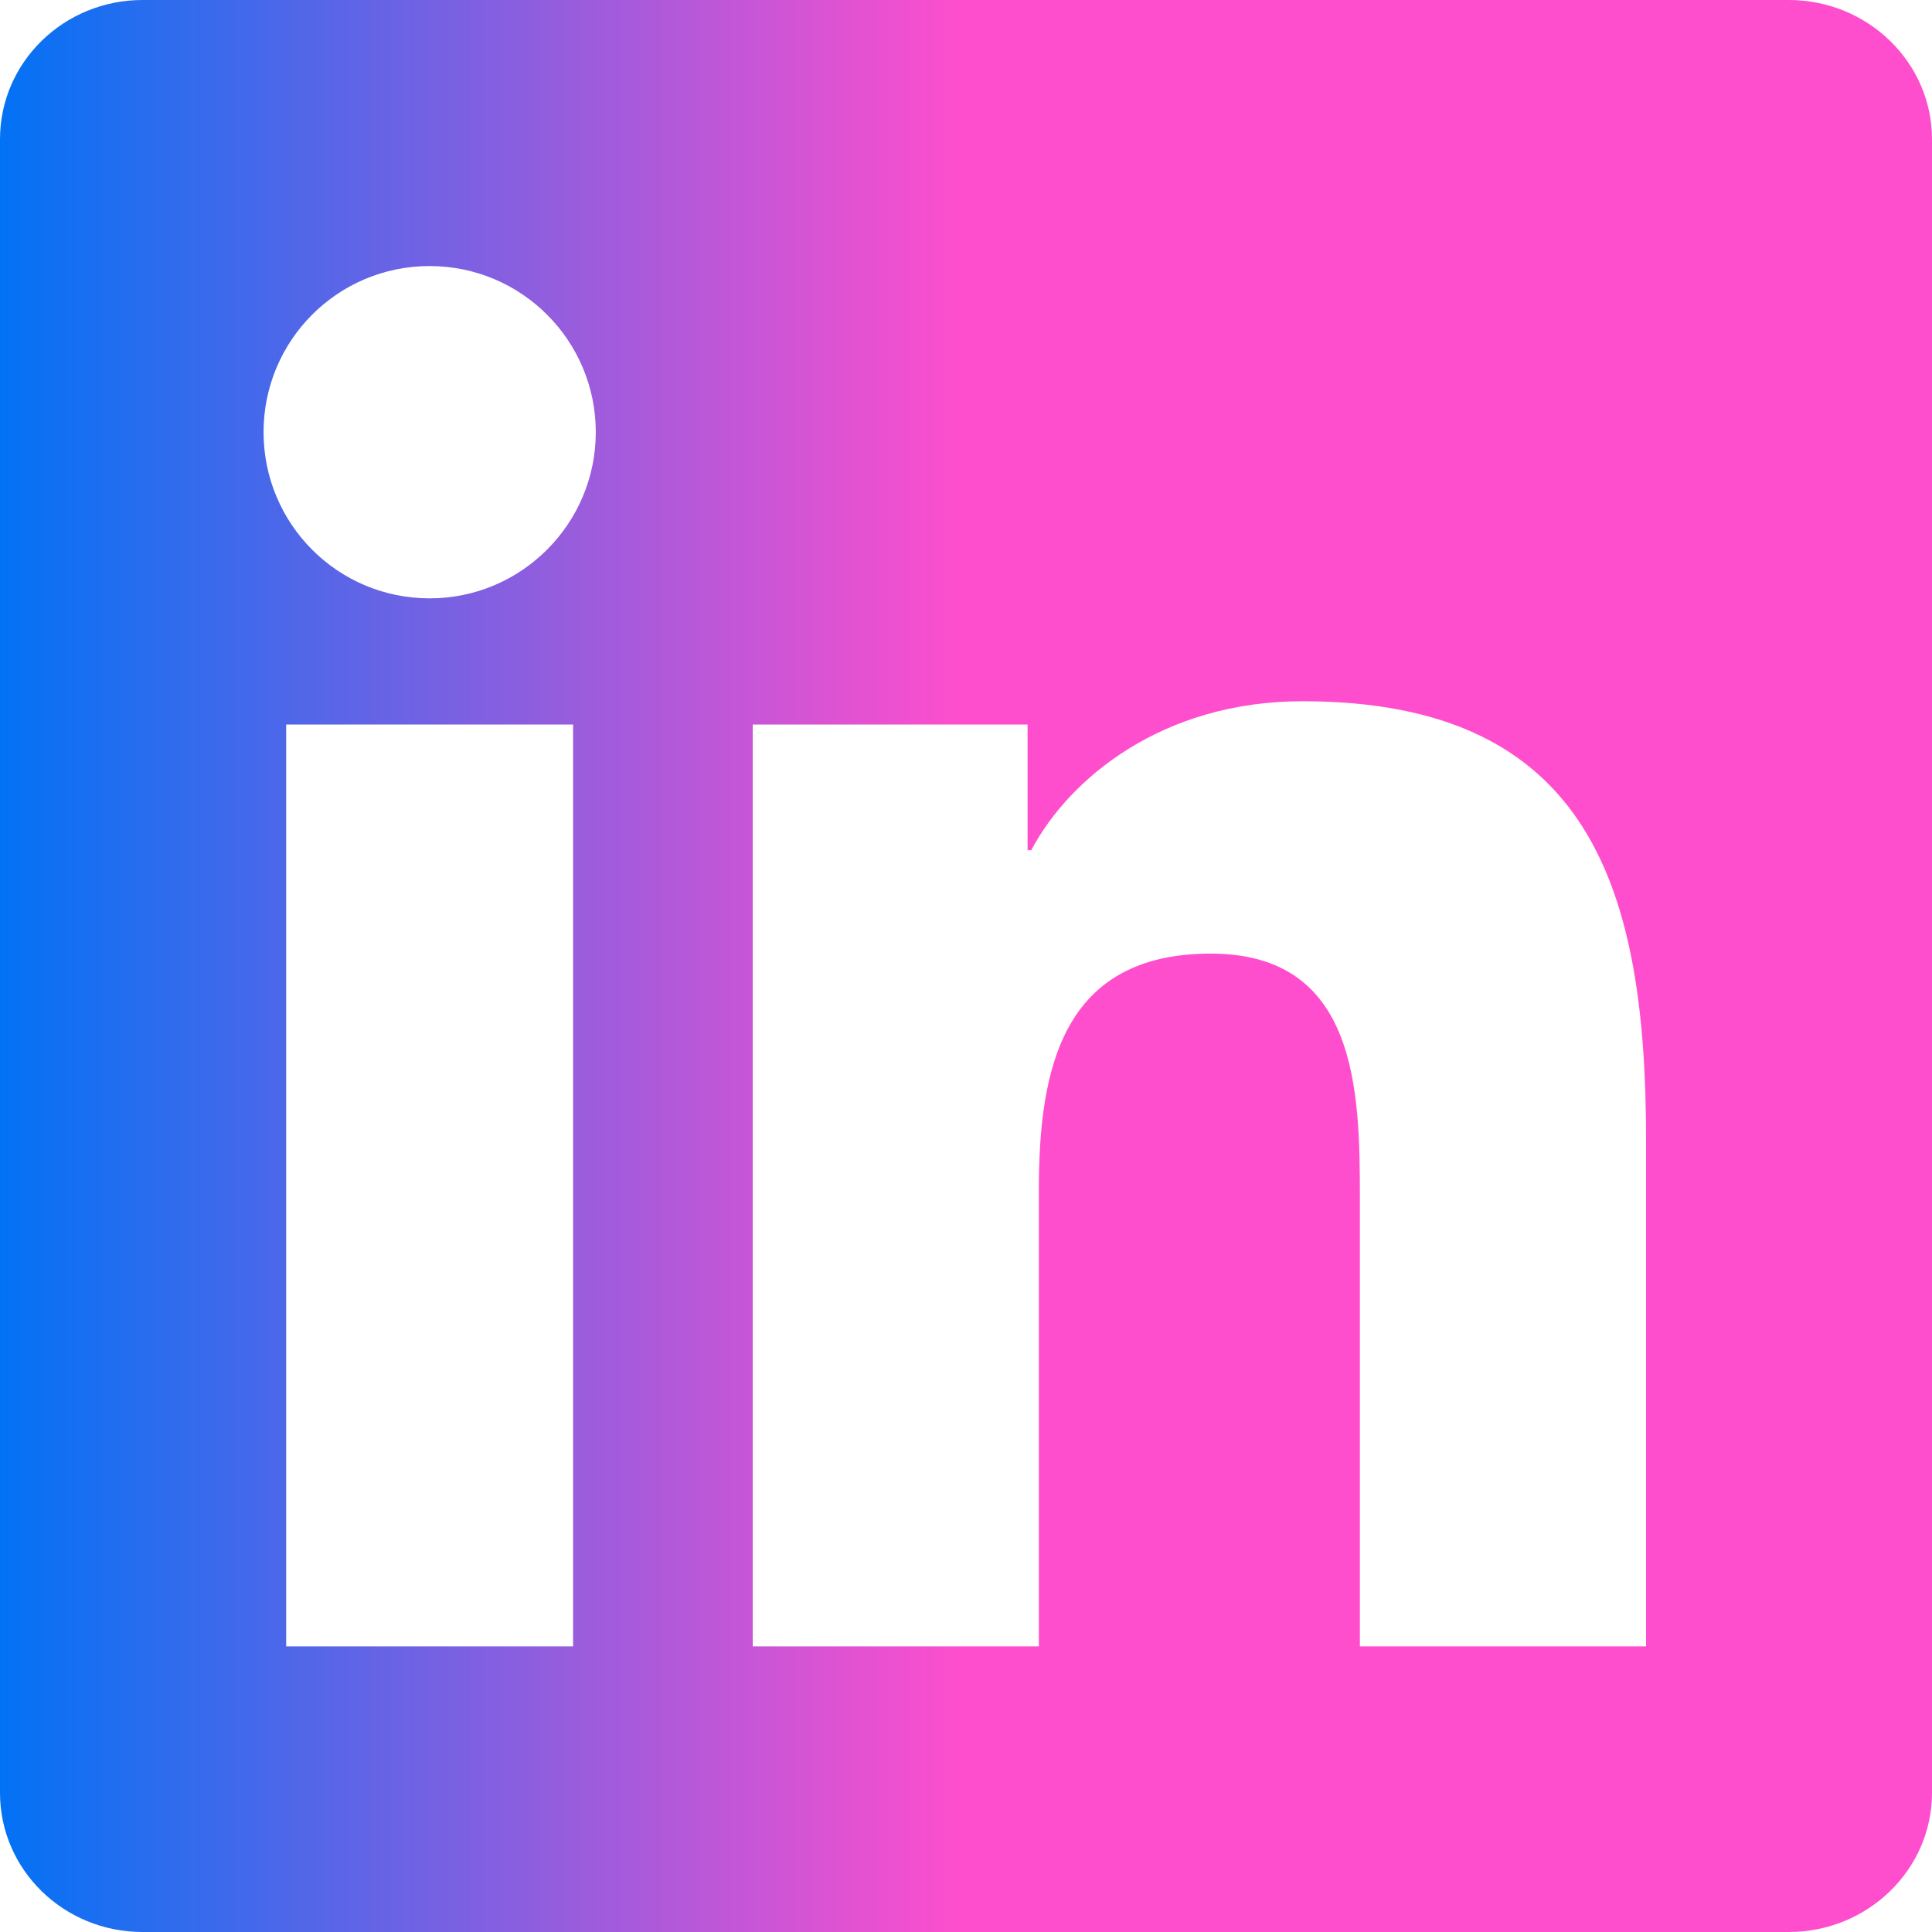
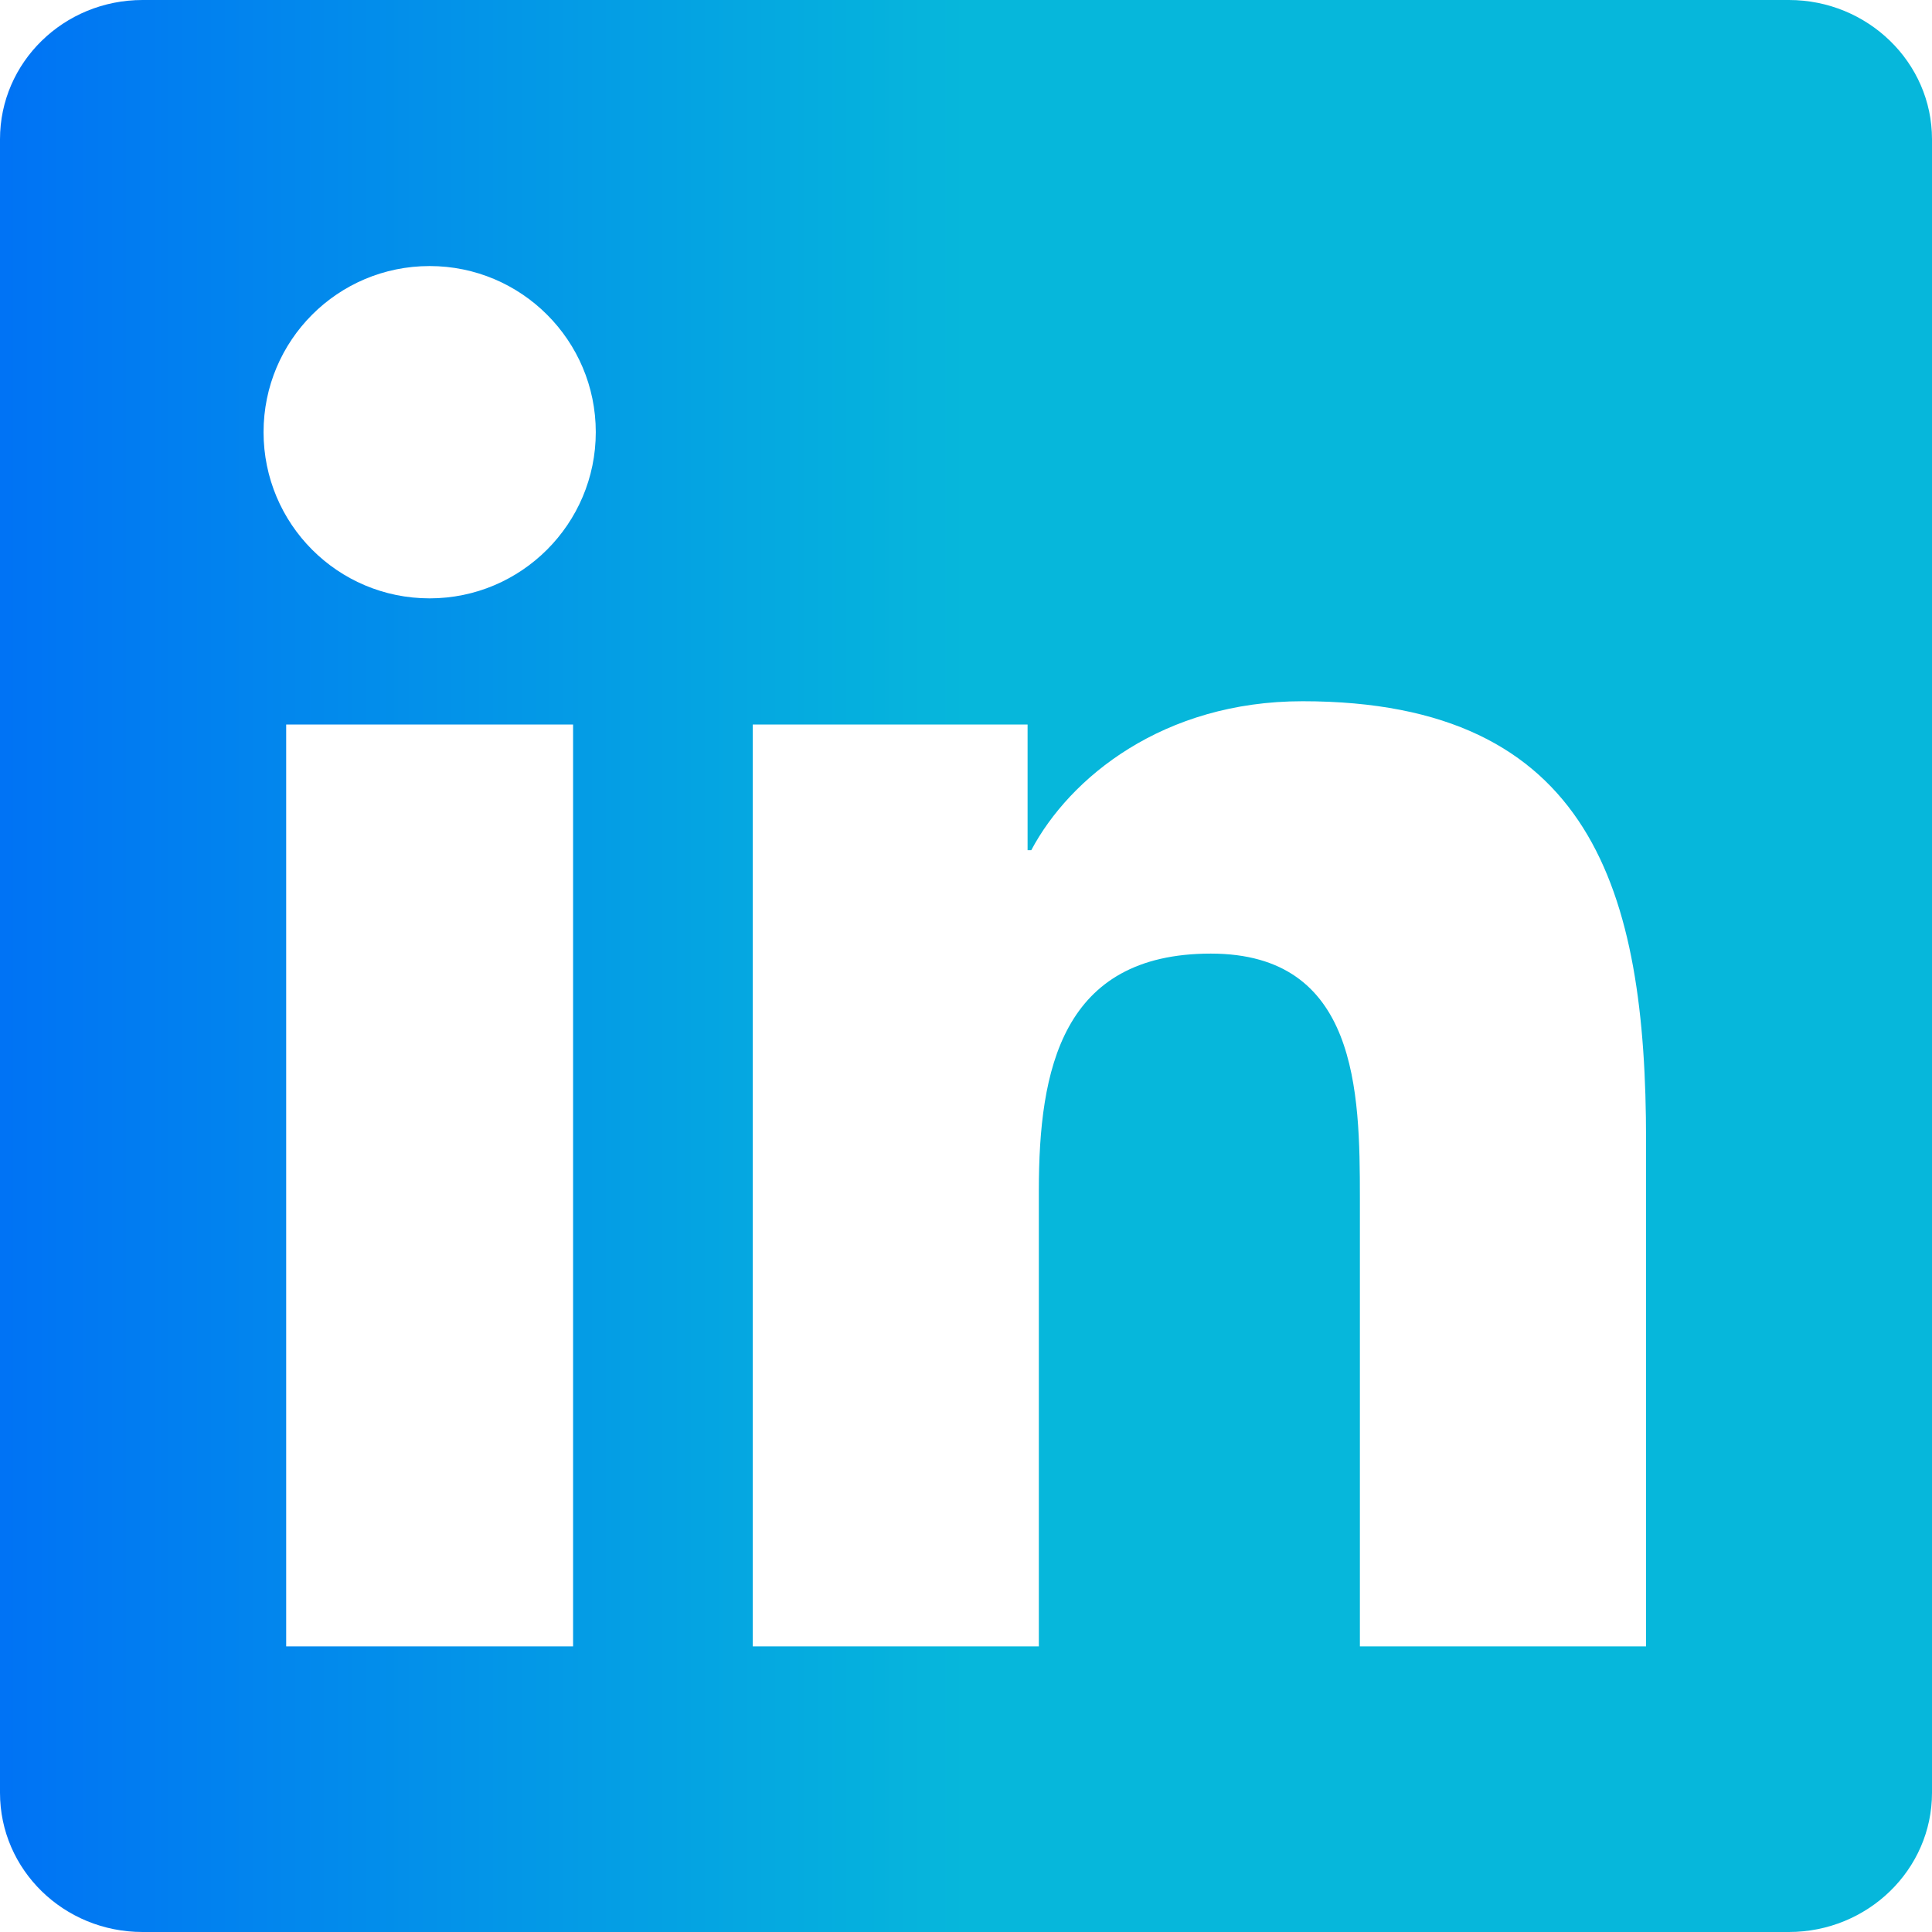
<svg xmlns="http://www.w3.org/2000/svg" role="img" viewBox="0 0 24 24">
  <linearGradient id="color">
    <stop offset="45deg" stop-color="" />
    <stop offset="-20%" stop-color="#0072F5" />
-     <stop offset="50%" stop-color="#FF4ECD" />
+     <stop offset="50%" stop-color="#06B7DB" />
  </linearGradient>
  <path fill="url(#color)" d="M20.447 20.452h-3.554v-5.569c0-1.328-.027-3.037-1.852-3.037-1.853 0-2.136 1.445-2.136 2.939v5.667H9.351V9h3.414v1.561h.046c.477-.9 1.637-1.85 3.37-1.85 3.601 0 4.267 2.37 4.267 5.455v6.286zM5.337 7.433c-1.144 0-2.063-.926-2.063-2.065 0-1.138.92-2.063 2.063-2.063 1.14 0 2.064.925 2.064 2.063 0 1.139-.925 2.065-2.064 2.065zm1.782 13.019H3.555V9h3.564v11.452zM22.225 0H1.771C.792 0 0 .774 0 1.729v20.542C0 23.227.792 24 1.771 24h20.451C23.2 24 24 23.227 24 22.271V1.729C24 .774 23.2 0 22.222 0h.003z" />
</svg>
